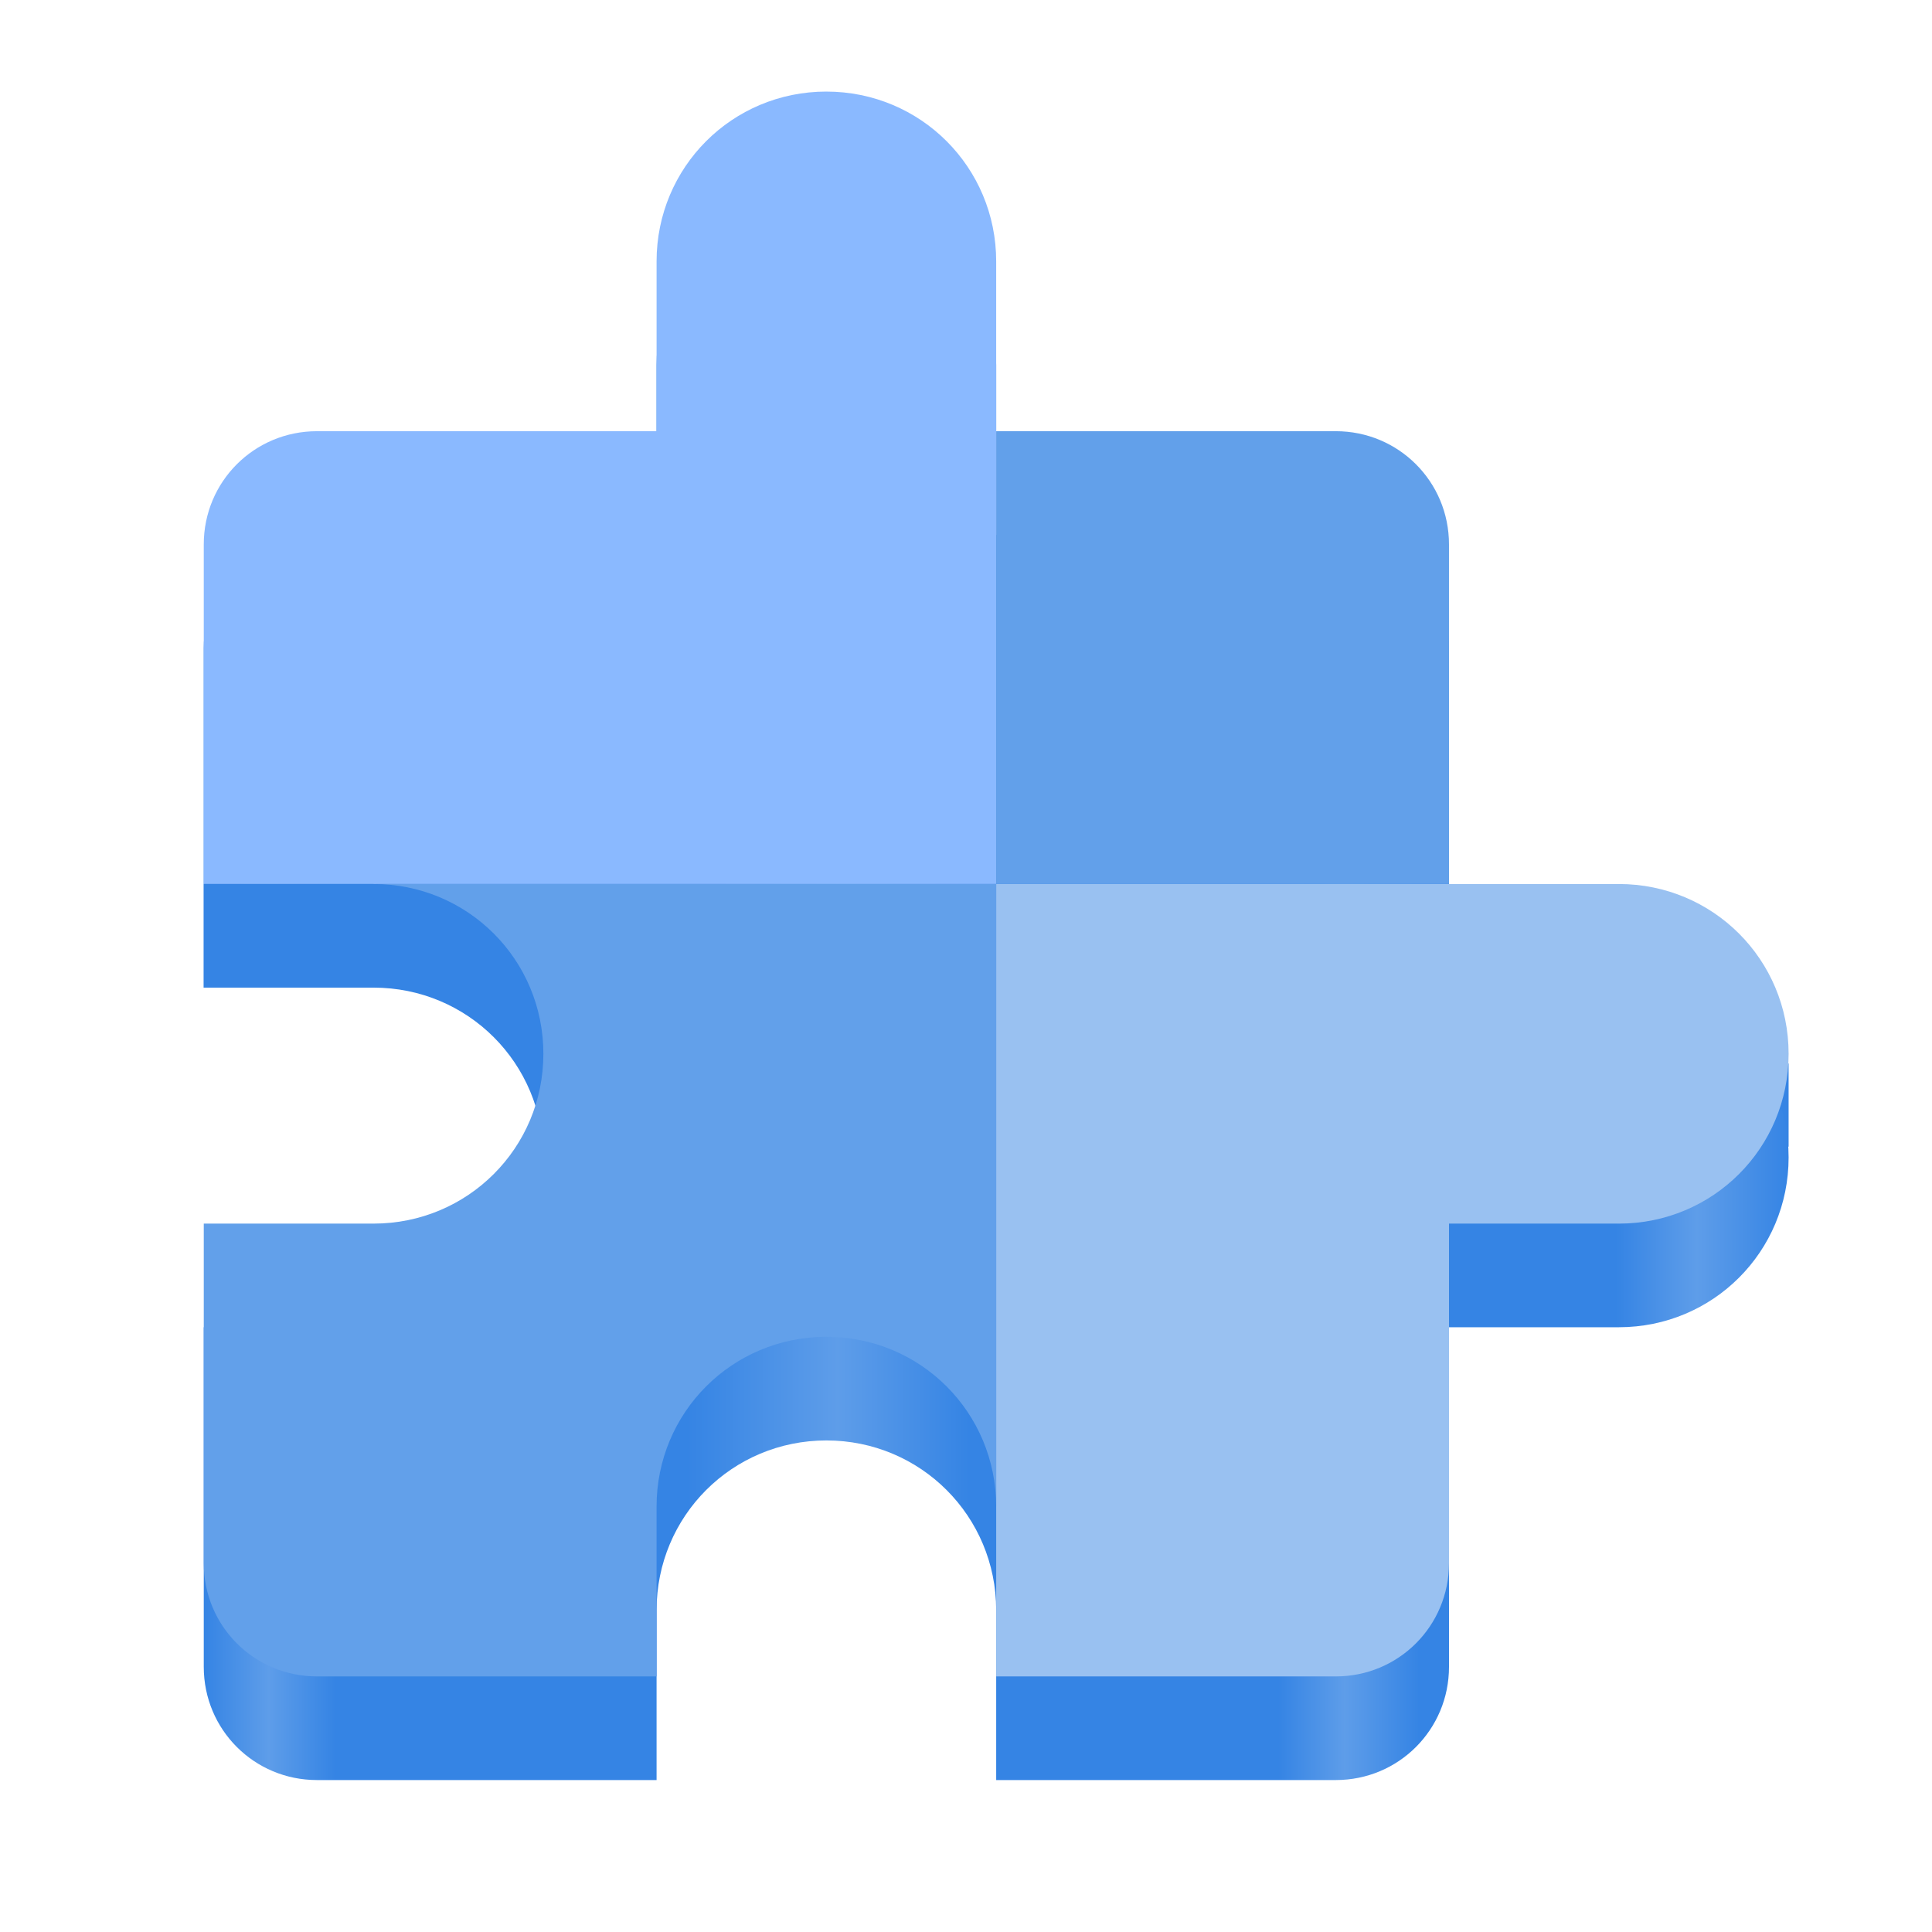
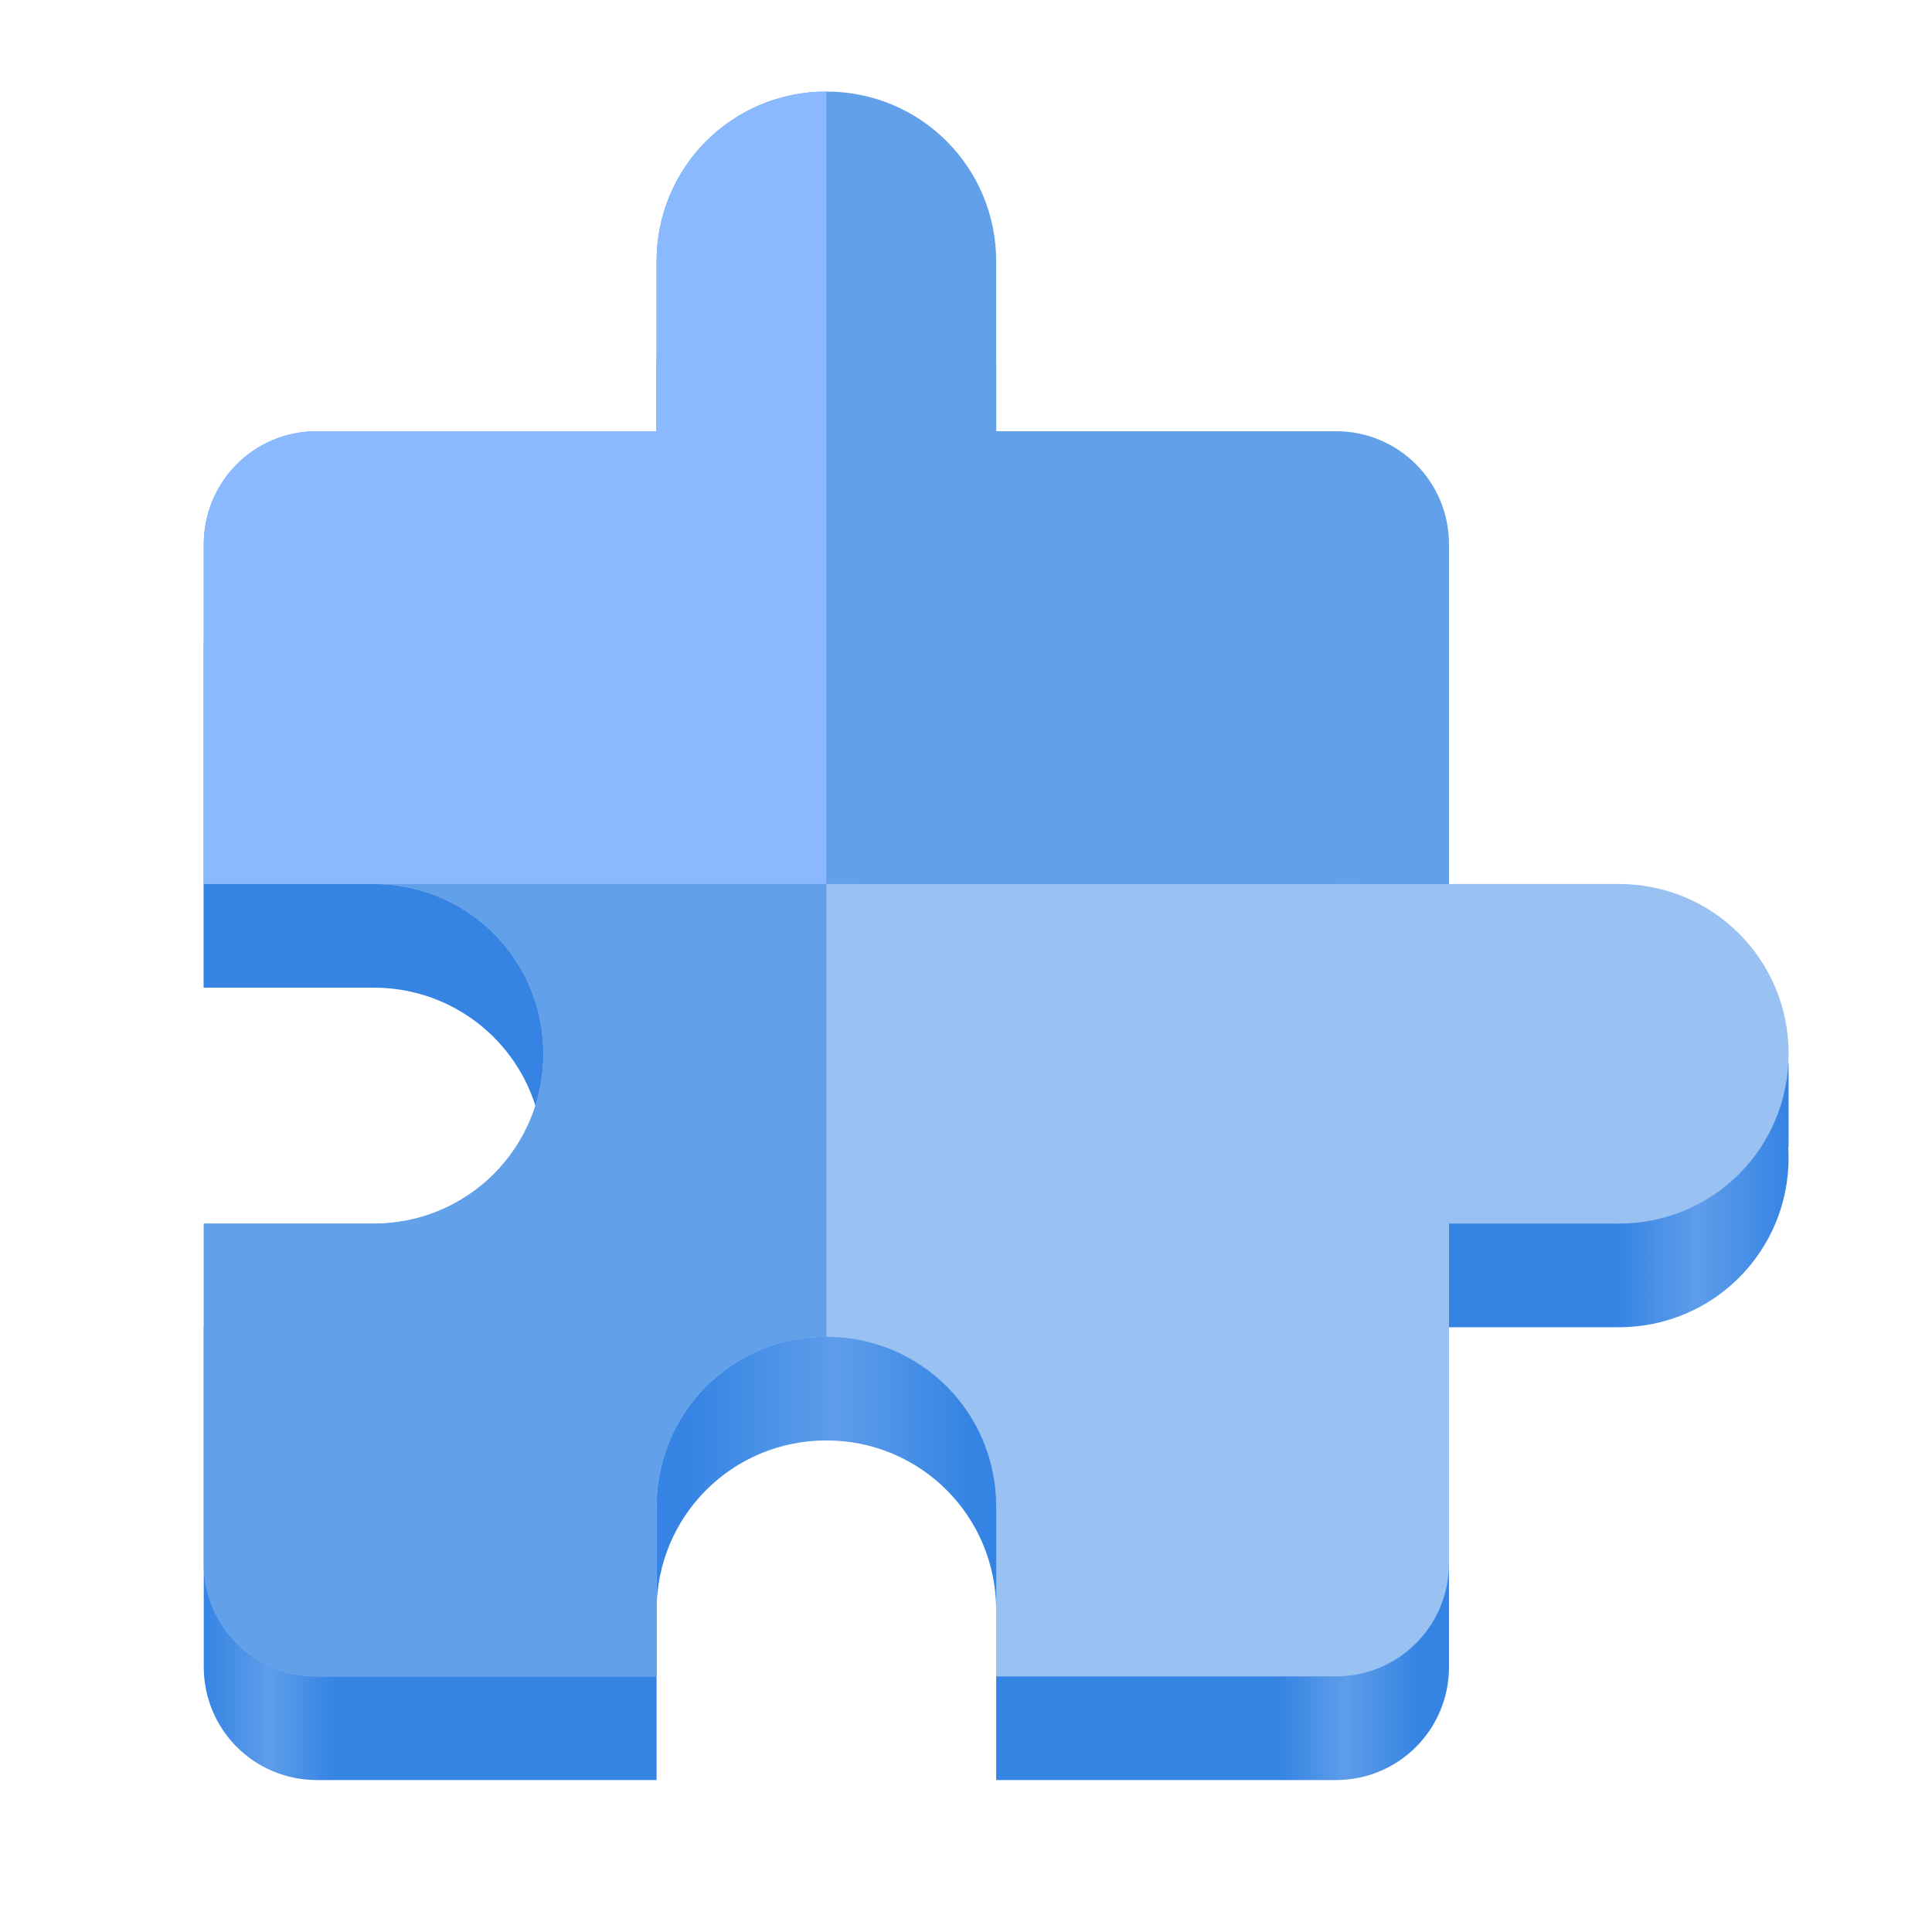
- <svg xmlns="http://www.w3.org/2000/svg" xmlns:xlink="http://www.w3.org/1999/xlink" width="128" height="128" viewBox="0 0 128 128" version="1.1" id="svg5">
+ <svg xmlns="http://www.w3.org/2000/svg" xmlns:xlink="http://www.w3.org/1999/xlink" width="128" height="128" viewBox="0 0 128 128" version="1.1" id="svg5" xml:space="preserve">
  <defs id="defs2">
    <linearGradient id="linearGradient15139">
      <stop style="stop-color:#3584e4;stop-opacity:1;" offset="0" id="stop15135" />
      <stop style="stop-color:#5e9de9;stop-opacity:1" offset="0.041" id="stop17817" />
      <stop style="stop-color:#3584e4;stop-opacity:1;" offset="0.083" id="stop17883" />
      <stop style="stop-color:#3584e4;stop-opacity:1" offset="0.305" id="stop16013" />
      <stop style="stop-color:#5e9de9;stop-opacity:1" offset="0.4" id="stop15177" />
      <stop style="stop-color:#3584e4;stop-opacity:1" offset="0.483" id="stop15627" />
      <stop style="stop-color:#3584e4;stop-opacity:1;" offset="0.678" id="stop16977" />
      <stop style="stop-color:#5e9de9;stop-opacity:1" offset="0.72" id="stop16847" />
      <stop style="stop-color:#3584e4;stop-opacity:1;" offset="0.767" id="stop17107" />
      <stop style="stop-color:#3584e4;stop-opacity:1;" offset="0.891" id="stop17623" />
      <stop style="stop-color:#5e9de9;stop-opacity:1" offset="0.942" id="stop17557" />
      <stop style="stop-color:#3584e4;stop-opacity:1" offset="1" id="stop15137" />
    </linearGradient>
    <linearGradient y2="236" x2="96" y1="236" x1="32" gradientTransform="translate(604.8168,170.5864)" gradientUnits="userSpaceOnUse" id="linearGradient1099" xlink:href="#linearGradient1036" />
    <linearGradient id="linearGradient1036">
      <stop id="stop1032" offset="0" style="stop-color:#d5d3cf;stop-opacity:1;" />
      <stop id="stop1034" offset="1" style="stop-color:#f6f5f4;stop-opacity:1" />
    </linearGradient>
    <radialGradient r="32" fy="-76" fx="-244" cy="-76" cx="-244" gradientTransform="matrix(0.8833333,0,0,0.8833333,-460.3502,463.1197)" gradientUnits="userSpaceOnUse" id="radialGradient1103" xlink:href="#linearGradient1069" />
    <linearGradient id="linearGradient1069">
      <stop id="stop1065" offset="0" style="stop-color:#d5d3cf;stop-opacity:1" />
      <stop id="stop1067-1" offset="1" style="stop-color:#949390;stop-opacity:1" />
    </linearGradient>
    <linearGradient gradientUnits="userSpaceOnUse" y2="232" x2="64" y1="262.5" x1="64" id="linearGradient1027" xlink:href="#linearGradient1025" gradientTransform="translate(-470.5864,432.8168)" />
    <linearGradient id="linearGradient1025">
      <stop id="stop1021" offset="0" style="stop-color:#9a9996;stop-opacity:1" />
      <stop id="stop1023" offset="1" style="stop-color:#77767b;stop-opacity:1" />
    </linearGradient>
    <clipPath clipPathUnits="userSpaceOnUse" id="clipPath1609-7">
      <path id="path1611-5" d="m 252,116 28,-28 v -8 h -36 v 36 z" style="fill:#e74747;stroke:none;stroke-width:0.25px;stroke-linecap:butt;stroke-linejoin:miter;stroke-opacity:1" />
    </clipPath>
    <clipPath clipPathUnits="userSpaceOnUse" id="clipPath961">
      <rect style="fill:#00c853;stroke:none;stroke-width:0.529" id="rect963" width="541.867" height="541.867" x="1.4210855e-14" y="2.717972e-05" rx="79.375" ry="79.375" />
    </clipPath>
    <linearGradient id="Gradient" x1="0" x2="0" y1="0" y2="256" gradientUnits="userSpaceOnUse" gradientTransform="matrix(1.972336,0,0,1.972336,602.0238,-17.92308)">
      <stop offset="0%" style="stop-color:#3584E4;stop-opacity:1" id="stop2" />
      <stop offset="100%" style="stop-color:#3584E4;stop-opacity:1" id="stop4" />
    </linearGradient>
    <g id="child-svg">
      <svg height="16px" viewBox="0 0 16 16" width="16px" version="1.1" id="svg123">
        <mask id="b">
          <g filter="url(#a)" id="g15">
            <path d="m 0 0 h 16 v 16 h -16 z" fill-opacity="0.3" id="path13" />
          </g>
        </mask>
        <clipPath id="c">
          <path d="m 0 0 h 1600 v 1200 h -1600 z" id="path18" />
        </clipPath>
        <mask id="d">
          <g filter="url(#a)" id="g23">
            <path d="m 0 0 h 16 v 16 h -16 z" fill-opacity="0.05" id="path21" />
          </g>
        </mask>
        <clipPath id="e">
          <path d="m 0 0 h 1600 v 1200 h -1600 z" id="path26" />
        </clipPath>
        <mask id="f">
          <g filter="url(#a)" id="g31">
            <path d="m 0 0 h 16 v 16 h -16 z" fill-opacity="0.05" id="path29" />
          </g>
        </mask>
        <clipPath id="g">
          <path d="m 0 0 h 1600 v 1200 h -1600 z" id="path34" />
        </clipPath>
        <mask id="h">
          <g filter="url(#a)" id="g39">
            <path d="m 0 0 h 16 v 16 h -16 z" fill-opacity="0.05" id="path37" />
          </g>
        </mask>
        <clipPath id="i">
          <path d="m 0 0 h 1600 v 1200 h -1600 z" id="path42" />
        </clipPath>
        <mask id="j">
          <g filter="url(#a)" id="g47">
            <path d="m 0 0 h 16 v 16 h -16 z" fill-opacity="0.05" id="path45" />
          </g>
        </mask>
        <clipPath id="k">
          <path d="m 0 0 h 1600 v 1200 h -1600 z" id="path50" />
        </clipPath>
        <mask id="l">
          <g filter="url(#a)" id="g55">
            <path d="m 0 0 h 16 v 16 h -16 z" fill-opacity="0.05" id="path53" />
          </g>
        </mask>
        <clipPath id="m">
          <path d="m 0 0 h 1600 v 1200 h -1600 z" id="path58" />
        </clipPath>
        <mask id="n">
          <g filter="url(#a)" id="g63">
            <path d="m 0 0 h 16 v 16 h -16 z" fill-opacity="0.05" id="path61" />
          </g>
        </mask>
        <clipPath id="o">
          <path d="m 0 0 h 1600 v 1200 h -1600 z" id="path66" />
        </clipPath>
        <mask id="p">
          <g filter="url(#a)" id="g71">
            <path d="m 0 0 h 16 v 16 h -16 z" fill-opacity="0.3" id="path69" />
          </g>
        </mask>
        <clipPath id="q">
          <path d="m 0 0 h 1600 v 1200 h -1600 z" id="path74" />
        </clipPath>
        <mask id="r">
          <g filter="url(#a)" id="g79">
            <path d="m 0 0 h 16 v 16 h -16 z" fill-opacity="0.5" id="path77" />
          </g>
        </mask>
        <clipPath id="s">
          <path d="m 0 0 h 1600 v 1200 h -1600 z" id="path82" />
        </clipPath>
        <g clip-path="url(#c)" mask="url(#b)" transform="matrix(1 0 0 1 -280 -296)" id="g87">
          <path d="m 562.461 212.059 h 10.449 c -1.184 0.492 -1.297 2.461 0 3 h -10.449 z m 0 0" fill="#2e3436" id="path85" />
        </g>
        <g clip-path="url(#e)" mask="url(#d)" transform="matrix(1 0 0 1 -280 -296)" id="g91">
          <path d="m 16 748 h 1 v 1 h -1 z m 0 0" fill="#2e3436" fill-rule="evenodd" id="path89" />
        </g>
        <g clip-path="url(#g)" mask="url(#f)" transform="matrix(1 0 0 1 -280 -296)" id="g95">
          <path d="m 17 747 h 1 v 1 h -1 z m 0 0" fill="#2e3436" fill-rule="evenodd" id="path93" />
        </g>
        <g clip-path="url(#i)" mask="url(#h)" transform="matrix(1 0 0 1 -280 -296)" id="g99">
          <path d="m 18 750 h 1 v 1 h -1 z m 0 0" fill="#2e3436" fill-rule="evenodd" id="path97" />
        </g>
        <g clip-path="url(#k)" mask="url(#j)" transform="matrix(1 0 0 1 -280 -296)" id="g103">
          <path d="m 16 750 h 1 v 1 h -1 z m 0 0" fill="#2e3436" fill-rule="evenodd" id="path101" />
        </g>
        <g clip-path="url(#m)" mask="url(#l)" transform="matrix(1 0 0 1 -280 -296)" id="g107">
          <path d="m 17 751 h 1 v 1 h -1 z m 0 0" fill="#2e3436" fill-rule="evenodd" id="path105" />
        </g>
        <g clip-path="url(#o)" mask="url(#n)" transform="matrix(1 0 0 1 -280 -296)" id="g111">
          <path d="m 19 751 h 1 v 1 h -1 z m 0 0" fill="#2e3436" fill-rule="evenodd" id="path109" />
        </g>
        <g clip-path="url(#q)" mask="url(#p)" transform="matrix(1 0 0 1 -280 -296)" id="g115">
          <path d="m 136 776 v 7 h 7 v -7 z m 0 0" fill="#2e3436" id="path113" />
        </g>
        <g clip-path="url(#s)" mask="url(#r)" transform="matrix(1 0 0 1 -280 -296)" id="g119">
          <path d="m 219 758 h 3 v 12 h -3 z m 0 0" fill="#2e3436" id="path117" />
        </g>
        <path d="m 6.5 1 c -0.832 0 -1.5 0.668 -1.5 1.5 v 1.5 h -3 c -0.555 0 -1 0.445 -1 1 v 3 h 1.5 c 0.832 0 1.5 0.668 1.5 1.5 s -0.668 1.5 -1.5 1.5 h -1.5 v 3 c 0 0.555 0.445 1 1 1 h 3 v -1.5 c 0 -0.832 0.668 -1.5 1.5 -1.5 s 1.5 0.668 1.5 1.5 v 1.5 h 3 c 0.555 0 1 -0.445 1 -1 v -3 h 1.5 c 0.832 0 1.5 -0.668 1.5 -1.5 s -0.668 -1.5 -1.5 -1.5 h -1.5 v -3 c 0 -0.555 -0.445 -1 -1 -1 h -3 v -1.5 c 0 -0.832 -0.668 -1.5 -1.5 -1.5 z m 0 0" fill="#2e3436" id="path121" />
      </svg>
    </g>
    <mask id="mask28670">
      <g filter="url(#a)" id="g28668">
        <path d="M 0,0 H 16 V 16 H 0 Z" fill-opacity="0.3" id="path28666" />
      </g>
    </mask>
    <clipPath id="clipPath28674">
      <path d="M 0,0 H 1600 V 1200 H 0 Z" id="path28672" />
    </clipPath>
    <mask id="mask28680">
      <g filter="url(#a)" id="g28678">
        <path d="M 0,0 H 16 V 16 H 0 Z" fill-opacity="0.05" id="path28676" />
      </g>
    </mask>
    <clipPath id="clipPath28684">
      <path d="M 0,0 H 1600 V 1200 H 0 Z" id="path28682" />
    </clipPath>
    <mask id="mask28690">
      <g filter="url(#a)" id="g28688">
        <path d="M 0,0 H 16 V 16 H 0 Z" fill-opacity="0.05" id="path28686" />
      </g>
    </mask>
    <clipPath id="clipPath28694">
      <path d="M 0,0 H 1600 V 1200 H 0 Z" id="path28692" />
    </clipPath>
    <mask id="mask28700">
      <g filter="url(#a)" id="g28698">
        <path d="M 0,0 H 16 V 16 H 0 Z" fill-opacity="0.05" id="path28696" />
      </g>
    </mask>
    <clipPath id="clipPath28704">
      <path d="M 0,0 H 1600 V 1200 H 0 Z" id="path28702" />
    </clipPath>
    <mask id="mask28710">
      <g filter="url(#a)" id="g28708">
        <path d="M 0,0 H 16 V 16 H 0 Z" fill-opacity="0.05" id="path28706" />
      </g>
    </mask>
    <clipPath id="clipPath28714">
      <path d="M 0,0 H 1600 V 1200 H 0 Z" id="path28712" />
    </clipPath>
    <mask id="mask28720">
      <g filter="url(#a)" id="g28718">
        <path d="M 0,0 H 16 V 16 H 0 Z" fill-opacity="0.05" id="path28716" />
      </g>
    </mask>
    <clipPath id="clipPath28724">
      <path d="M 0,0 H 1600 V 1200 H 0 Z" id="path28722" />
    </clipPath>
    <mask id="mask28730">
      <g filter="url(#a)" id="g28728">
        <path d="M 0,0 H 16 V 16 H 0 Z" fill-opacity="0.05" id="path28726" />
      </g>
    </mask>
    <clipPath id="clipPath28734">
      <path d="M 0,0 H 1600 V 1200 H 0 Z" id="path28732" />
    </clipPath>
    <mask id="mask28740">
      <g filter="url(#a)" id="g28738">
        <path d="M 0,0 H 16 V 16 H 0 Z" fill-opacity="0.3" id="path28736" />
      </g>
    </mask>
    <clipPath id="clipPath28744">
      <path d="M 0,0 H 1600 V 1200 H 0 Z" id="path28742" />
    </clipPath>
    <mask id="mask28750">
      <g filter="url(#a)" id="g28748">
        <path d="M 0,0 H 16 V 16 H 0 Z" fill-opacity="0.5" id="path28746" />
      </g>
    </mask>
    <clipPath id="clipPath28754">
      <path d="M 0,0 H 1600 V 1200 H 0 Z" id="path28752" />
    </clipPath>
-     <linearGradient xlink:href="#linearGradient15139" id="linearGradient15141" x1="23.174" y1="68.836" x2="115.174" y2="68.836" gradientUnits="userSpaceOnUse" gradientTransform="matrix(1.141302,0,0,1.141302,-14.94834,-11.12979)" />
+     <linearGradient xlink:href="#linearGradient15139" id="linearGradient15141" x1="23.174" y1="68.836" x2="115.174" y2="68.836" gradientUnits="userSpaceOnUse" gradientTransform="matrix(1.141302,0,0,1.141302,-12.94834,-13.12979)" />
+     <radialGradient r="32" fy="-76" fx="-244" cy="-76" cx="-244" gradientTransform="matrix(0.8833333,0,0,0.8833333,-460.3502,463.1197)" gradientUnits="userSpaceOnUse" id="radialGradient1103-6" xlink:href="#linearGradient1069" />
+     <clipPath clipPathUnits="userSpaceOnUse" id="clipPath1609-7-9">
+       <path id="path1611-5-2" d="m 252,116 28,-28 v -8 h -36 v 36 z" style="fill:#e74747;stroke:none;stroke-width:0.25px;stroke-linecap:butt;stroke-linejoin:miter;stroke-opacity:1" />
+     </clipPath>
+     <clipPath clipPathUnits="userSpaceOnUse" id="clipPath961-0">
+       <rect style="fill:#00c853;stroke:none;stroke-width:0.529" id="rect963-2" width="541.867" height="541.867" x="1.4210855e-14" y="2.717972e-05" rx="79.375" ry="79.375" />
+     </clipPath>
+     <g id="child-svg-5">
+       <svg height="16px" viewBox="0 0 16 16" width="16px" version="1.1" id="svg123-9">
+         <mask id="b-2">
+           <g filter="url(#a)" id="g15-2">
+             <path d="m 0 0 h 16 v 16 h -16 z" fill-opacity="0.3" id="path13-8" />
+           </g>
+         </mask>
+         <clipPath id="c-9">
+           <path d="m 0 0 h 1600 v 1200 h -1600 z" id="path18-7" />
+         </clipPath>
+         <mask id="d-3">
+           <g filter="url(#a)" id="g23-6">
+             <path d="m 0 0 h 16 v 16 h -16 z" fill-opacity="0.05" id="path21-1" />
+           </g>
+         </mask>
+         <clipPath id="e-2">
+           <path d="m 0 0 h 1600 v 1200 h -1600 z" id="path26-9" />
+         </clipPath>
+         <mask id="f-3">
+           <g filter="url(#a)" id="g31-1">
+             <path d="m 0 0 h 16 v 16 h -16 z" fill-opacity="0.05" id="path29-9" />
+           </g>
+         </mask>
+         <clipPath id="g-4">
+           <path d="m 0 0 h 1600 v 1200 h -1600 z" id="path34-7" />
+         </clipPath>
+         <mask id="h-8">
+           <g filter="url(#a)" id="g39-4">
+             <path d="m 0 0 h 16 v 16 h -16 z" fill-opacity="0.05" id="path37-5" />
+           </g>
+         </mask>
+         <clipPath id="i-0">
+           <path d="m 0 0 h 1600 v 1200 h -1600 z" id="path42-3" />
+         </clipPath>
+         <mask id="j-6">
+           <g filter="url(#a)" id="g47-1">
+             <path d="m 0 0 h 16 v 16 h -16 z" fill-opacity="0.05" id="path45-0" />
+           </g>
+         </mask>
+         <clipPath id="k-6">
+           <path d="m 0 0 h 1600 v 1200 h -1600 z" id="path50-3" />
+         </clipPath>
+         <mask id="l-2">
+           <g filter="url(#a)" id="g55-0">
+             <path d="m 0 0 h 16 v 16 h -16 z" fill-opacity="0.05" id="path53-6" />
+           </g>
+         </mask>
+         <clipPath id="m-1">
+           <path d="m 0 0 h 1600 v 1200 h -1600 z" id="path58-5" />
+         </clipPath>
+         <mask id="n-5">
+           <g filter="url(#a)" id="g63-4">
+             <path d="m 0 0 h 16 v 16 h -16 z" fill-opacity="0.05" id="path61-7" />
+           </g>
+         </mask>
+         <clipPath id="o-6">
+           <path d="m 0 0 h 1600 v 1200 h -1600 z" id="path66-5" />
+         </clipPath>
+         <mask id="p-6">
+           <g filter="url(#a)" id="g71-9">
+             <path d="m 0 0 h 16 v 16 h -16 z" fill-opacity="0.3" id="path69-3" />
+           </g>
+         </mask>
+         <clipPath id="q-7">
+           <path d="m 0 0 h 1600 v 1200 h -1600 z" id="path74-4" />
+         </clipPath>
+         <mask id="r-5">
+           <g filter="url(#a)" id="g79-2">
+             <path d="m 0 0 h 16 v 16 h -16 z" fill-opacity="0.5" id="path77-5" />
+           </g>
+         </mask>
+         <clipPath id="s-4">
+           <path d="m 0 0 h 1600 v 1200 h -1600 z" id="path82-7" />
+         </clipPath>
+         <g clip-path="url(#c-9)" mask="url(#b-2)" transform="matrix(1 0 0 1 -280 -296)" id="g87-4">
+           <path d="m 562.461 212.059 h 10.449 c -1.184 0.492 -1.297 2.461 0 3 h -10.449 z m 0 0" fill="#2e3436" id="path85-4" />
+         </g>
+         <g clip-path="url(#e-2)" mask="url(#d-3)" transform="matrix(1 0 0 1 -280 -296)" id="g91-3">
+           <path d="m 16 748 h 1 v 1 h -1 z m 0 0" fill="#2e3436" fill-rule="evenodd" id="path89-0" />
+         </g>
+         <g clip-path="url(#g-4)" mask="url(#f-3)" transform="matrix(1 0 0 1 -280 -296)" id="g95-7">
+           <path d="m 17 747 h 1 v 1 h -1 z m 0 0" fill="#2e3436" fill-rule="evenodd" id="path93-8" />
+         </g>
+         <g clip-path="url(#i-0)" mask="url(#h-8)" transform="matrix(1 0 0 1 -280 -296)" id="g99-6">
+           <path d="m 18 750 h 1 v 1 h -1 z m 0 0" fill="#2e3436" fill-rule="evenodd" id="path97-8" />
+         </g>
+         <g clip-path="url(#k-6)" mask="url(#j-6)" transform="matrix(1 0 0 1 -280 -296)" id="g103-8">
+           <path d="m 16 750 h 1 v 1 h -1 z m 0 0" fill="#2e3436" fill-rule="evenodd" id="path101-4" />
+         </g>
+         <g clip-path="url(#m-1)" mask="url(#l-2)" transform="matrix(1 0 0 1 -280 -296)" id="g107-3">
+           <path d="m 17 751 h 1 v 1 h -1 z m 0 0" fill="#2e3436" fill-rule="evenodd" id="path105-1" />
+         </g>
+         <g clip-path="url(#o-6)" mask="url(#n-5)" transform="matrix(1 0 0 1 -280 -296)" id="g111-4">
+           <path d="m 19 751 h 1 v 1 h -1 z m 0 0" fill="#2e3436" fill-rule="evenodd" id="path109-9" />
+         </g>
+         <g clip-path="url(#q-7)" mask="url(#p-6)" transform="matrix(1 0 0 1 -280 -296)" id="g115-2">
+           <path d="m 136 776 v 7 h 7 v -7 z m 0 0" fill="#2e3436" id="path113-0" />
+         </g>
+         <g clip-path="url(#s-4)" mask="url(#r-5)" transform="matrix(1 0 0 1 -280 -296)" id="g119-6">
+           <path d="m 219 758 h 3 v 12 h -3 z m 0 0" fill="#2e3436" id="path117-8" />
+         </g>
+         <path d="m 6.5 1 c -0.832 0 -1.5 0.668 -1.5 1.5 v 1.5 h -3 c -0.555 0 -1 0.445 -1 1 v 3 h 1.5 c 0.832 0 1.5 0.668 1.5 1.5 s -0.668 1.5 -1.5 1.5 h -1.5 v 3 c 0 0.555 0.445 1 1 1 h 3 v -1.5 c 0 -0.832 0.668 -1.5 1.5 -1.5 s 1.5 0.668 1.5 1.5 v 1.5 h 3 c 0.555 0 1 -0.445 1 -1 v -3 h 1.5 c 0.832 0 1.5 -0.668 1.5 -1.5 s -0.668 -1.5 -1.5 -1.5 h -1.5 v -3 c 0 -0.555 -0.445 -1 -1 -1 h -3 v -1.5 c 0 -0.832 -0.668 -1.5 -1.5 -1.5 z m 0 0" fill="#2e3436" id="path121-9" />
+       </svg>
+     </g>
+     <mask id="mask28670-2">
+       <g filter="url(#a)" id="g28668-6">
+         <path d="M 0,0 H 16 V 16 H 0 Z" fill-opacity="0.3" id="path28666-6" />
+       </g>
+     </mask>
+     <clipPath id="clipPath28674-4">
+       <path d="M 0,0 H 1600 V 1200 H 0 Z" id="path28672-9" />
+     </clipPath>
+     <mask id="mask28680-5">
+       <g filter="url(#a)" id="g28678-0">
+         <path d="M 0,0 H 16 V 16 H 0 Z" fill-opacity="0.05" id="path28676-4" />
+       </g>
+     </mask>
+     <clipPath id="clipPath28684-8">
+       <path d="M 0,0 H 1600 V 1200 H 0 Z" id="path28682-7" />
+     </clipPath>
+     <mask id="mask28690-1">
+       <g filter="url(#a)" id="g28688-7">
+         <path d="M 0,0 H 16 V 16 H 0 Z" fill-opacity="0.05" id="path28686-2" />
+       </g>
+     </mask>
+     <clipPath id="clipPath28694-7">
+       <path d="M 0,0 H 1600 V 1200 H 0 Z" id="path28692-2" />
+     </clipPath>
+     <mask id="mask28700-2">
+       <g filter="url(#a)" id="g28698-6">
+         <path d="M 0,0 H 16 V 16 H 0 Z" fill-opacity="0.05" id="path28696-1" />
+       </g>
+     </mask>
+     <clipPath id="clipPath28704-0">
+       <path d="M 0,0 H 1600 V 1200 H 0 Z" id="path28702-6" />
+     </clipPath>
+     <mask id="mask28710-1">
+       <g filter="url(#a)" id="g28708-5">
+         <path d="M 0,0 H 16 V 16 H 0 Z" fill-opacity="0.05" id="path28706-9" />
+       </g>
+     </mask>
+     <clipPath id="clipPath28714-4">
+       <path d="M 0,0 H 1600 V 1200 H 0 Z" id="path28712-9" />
+     </clipPath>
+     <mask id="mask28720-0">
+       <g filter="url(#a)" id="g28718-9">
+         <path d="M 0,0 H 16 V 16 H 0 Z" fill-opacity="0.05" id="path28716-1" />
+       </g>
+     </mask>
+     <clipPath id="clipPath28724-7">
+       <path d="M 0,0 H 1600 V 1200 H 0 Z" id="path28722-7" />
+     </clipPath>
+     <mask id="mask28730-1">
+       <g filter="url(#a)" id="g28728-1">
+         <path d="M 0,0 H 16 V 16 H 0 Z" fill-opacity="0.05" id="path28726-5" />
+       </g>
+     </mask>
+     <clipPath id="clipPath28734-9">
+       <path d="M 0,0 H 1600 V 1200 H 0 Z" id="path28732-7" />
+     </clipPath>
+     <mask id="mask28740-7">
+       <g filter="url(#a)" id="g28738-6">
+         <path d="M 0,0 H 16 V 16 H 0 Z" fill-opacity="0.3" id="path28736-7" />
+       </g>
+     </mask>
+     <clipPath id="clipPath28744-3">
+       <path d="M 0,0 H 1600 V 1200 H 0 Z" id="path28742-6" />
+     </clipPath>
+     <mask id="mask28750-5">
+       <g filter="url(#a)" id="g28748-6">
+         <path d="M 0,0 H 16 V 16 H 0 Z" fill-opacity="0.5" id="path28746-3" />
+       </g>
+     </mask>
+     <clipPath id="clipPath28754-9">
+       <path d="M 0,0 H 1600 V 1200 H 0 Z" id="path28752-4" />
+     </clipPath>
  </defs>
  <g id="layer2">
-     <g id="g1157" transform="translate(2,-2)">
-       <path id="rect1059" style="fill:#3584e4;stroke-width:0" d="M 111.248,72.459 V 77.969 H 116.5 v -5.51 z" />
-       <path d="m 52.75,14.933 c -6.24,0 -11.25,5.01 -11.25,11.25 V 37.433 H 19 c -4.16,0 -7.5,3.34 -7.5,7.5 v 22.5 h 11.25 c 6.24,0 11.25,5.01 11.25,11.25 0,6.24 -5.01,11.25 -11.25,11.25 H 11.5 v 22.5 c 0,4.16 3.34,7.5 7.5,7.5 H 41.5 v -11.25 c 0,-6.24 5.01,-11.25 11.25,-11.25 6.24,0 11.25,5.01 11.25,11.25 v 11.25 h 22.5 c 4.16,0 7.5,-3.34 7.5,-7.5 V 89.933 h 11.25 c 6.24,0 11.25,-5.01 11.25,-11.25 0,-6.24 -5.01,-11.25 -11.25,-11.25 H 94 v -22.5 c 0,-4.16 -3.34,-7.5 -7.5,-7.5 H 64 V 26.183 c 0,-6.24 -5.01,-11.25 -11.25,-11.25 z m 0,0" fill="#2e3436" id="path1245" style="fill:url(#linearGradient15141);fill-opacity:1;stroke:none;stroke-width:7.5" />
-       <path id="path28915" style="fill:#8ab9ff;fill-opacity:1;stroke:none;stroke-width:7.5" d="m 52.75,8.067 c -6.24,0 -11.25,5.01 -11.25,11.25 V 30.568 H 19.001 c -4.16,0 -7.501,3.339 -7.501,7.499 V 60.567 H 22.75 64 V 30.568 19.318 c 0,-6.24 -5.01,-11.25 -11.25,-11.25 z" />
-       <path id="rect15013" style="fill:#99c1f1;fill-opacity:1;stroke-width:0" d="m 64,60.567 v 41.25 11.25 h 22.501 c 4.16,0 7.499,-3.341 7.499,-7.501 V 83.068 h 11.25 c 6.24,0 11.25,-5.01 11.25,-11.25 0,-6.24 -5.01,-11.25 -11.25,-11.25 H 93.999 Z" />
-       <path id="rect14991" style="fill:#62a0ea;fill-opacity:1;stroke-width:0" d="M 64,30.568 V 60.567 H 93.999 V 38.067 c 0,-4.16 -3.339,-7.499 -7.499,-7.499 z" />
-       <path id="rect15011" style="fill:#62a0ea;fill-opacity:1;stroke-width:0" d="m 22.75,60.567 c 6.24,0 11.25,5.01 11.25,11.25 0,6.24 -5.01,11.25 -11.25,11.25 H 11.5 V 105.566 c 0,4.16 3.341,7.501 7.501,7.501 h 22.498 v -11.25 c 0,-6.24 5.01,-11.25 11.25,-11.25 6.24,0 11.25,5.01 11.25,11.25 V 60.567 Z" />
-       <path style="fill:#3584e4;fill-opacity:1;stroke-width:0" d="M 22.75,60.567 H 11.5 l 2.26e-4,6.866 h 11.344 z" id="path18412" />
-     </g>
+     <path id="rect1059" style="fill:#3584e4;stroke-width:0" d="M 113.248,70.459 V 75.969 H 118.5 v -5.51 z" />
+     <path d="m 54.75,12.933 c -6.24,0 -11.25,5.01 -11.25,11.25 V 35.433 H 21 c -4.16,0 -7.5,3.34 -7.5,7.5 v 22.5 h 11.25 c 6.24,0 11.25,5.01 11.25,11.25 0,6.24 -5.01,11.25 -11.25,11.25 H 13.5 v 22.5 c 0,4.16 3.34,7.5 7.5,7.5 H 43.5 v -11.25 c 0,-6.24 5.01,-11.25 11.25,-11.25 6.24,0 11.25,5.01 11.25,11.25 v 11.25 h 22.5 c 4.16,0 7.5,-3.34 7.5,-7.5 V 87.933 h 11.25 c 6.24,0 11.25,-5.01 11.25,-11.25 0,-6.24 -5.01,-11.25 -11.25,-11.25 H 96 v -22.5 c 0,-4.16 -3.34,-7.5 -7.5,-7.5 H 66 V 24.183 c 0,-6.24 -5.01,-11.25 -11.25,-11.25 z m 0,0" fill="#2e3436" id="path1245" style="fill:url(#linearGradient15141);fill-opacity:1;stroke:none;stroke-width:7.5" />
+     <path id="path28915" style="fill:#62a0ea;fill-opacity:1;stroke:none;stroke-width:7.5" d="M 54.75 6.066 C 48.51 6.066 43.5 11.078 43.5 17.318 L 43.5 28.568 L 21 28.568 C 16.84 28.568 13.5 31.906 13.5 36.066 L 13.5 58.566 L 24.75 58.566 L 66 58.566 L 96 58.566 L 96 36.066 C 96 31.906 92.66 28.568 88.5 28.568 L 66 28.568 L 66 17.318 C 66 11.078 60.99 6.066 54.75 6.066 z " />
+     <path id="rect15013" style="fill:#99c1f1;fill-opacity:1;stroke-width:0" d="M 24.75 58.566 C 30.99 58.566 36 63.578 36 69.818 C 36 76.059 30.99 81.068 24.75 81.068 L 13.5 81.068 L 13.5 103.566 C 13.5 107.727 16.84 111.066 21 111.066 L 43.5 111.066 L 43.5 99.816 C 43.5 93.576 48.51 88.566 54.75 88.566 C 60.99 88.566 66 93.576 66 99.816 L 66 111.066 L 88.5 111.066 C 92.66 111.066 96 107.727 96 103.566 L 96 81.068 L 107.25 81.068 C 113.49 81.068 118.5 76.059 118.5 69.818 C 118.5 63.578 113.49 58.566 107.25 58.566 L 96 58.566 L 66 58.566 L 24.75 58.566 z " />
+     <path style="fill:#3584e4;fill-opacity:1;stroke-width:0" d="M 24.75,58.567 H 13.5 l 2.26e-4,6.866 h 11.344 z" id="path18412" />
+     <path id="rect438" style="opacity:1;fill:#62a0ea;stroke:none;stroke-width:14.199;stroke-linecap:square;stroke-linejoin:round;paint-order:markers stroke fill;fill-opacity:1" d="M 24.75 58.566 C 30.99 58.566 36 63.578 36 69.818 C 36 76.059 30.99 81.068 24.75 81.068 L 13.5 81.068 L 13.5 103.566 C 13.5 107.727 16.84 111.066 21 111.066 L 43.5 111.066 L 43.5 99.816 C 43.5 93.576 48.51 88.566 54.75 88.566 L 54.75 58.566 L 24.75 58.566 z " />
+     <path id="rect1100" style="opacity:1;fill:#8ab9ff;stroke:none;stroke-width:14.199;stroke-linecap:square;stroke-linejoin:round;paint-order:markers stroke fill;fill-opacity:1" d="M 54.75 6.066 C 48.51 6.066 43.5 11.078 43.5 17.318 L 43.5 28.568 L 21 28.568 C 16.84 28.568 13.5 31.906 13.5 36.066 L 13.5 58.566 L 24.75 58.566 L 54.75 58.566 L 54.75 6.066 z " />
  </g>
</svg>
